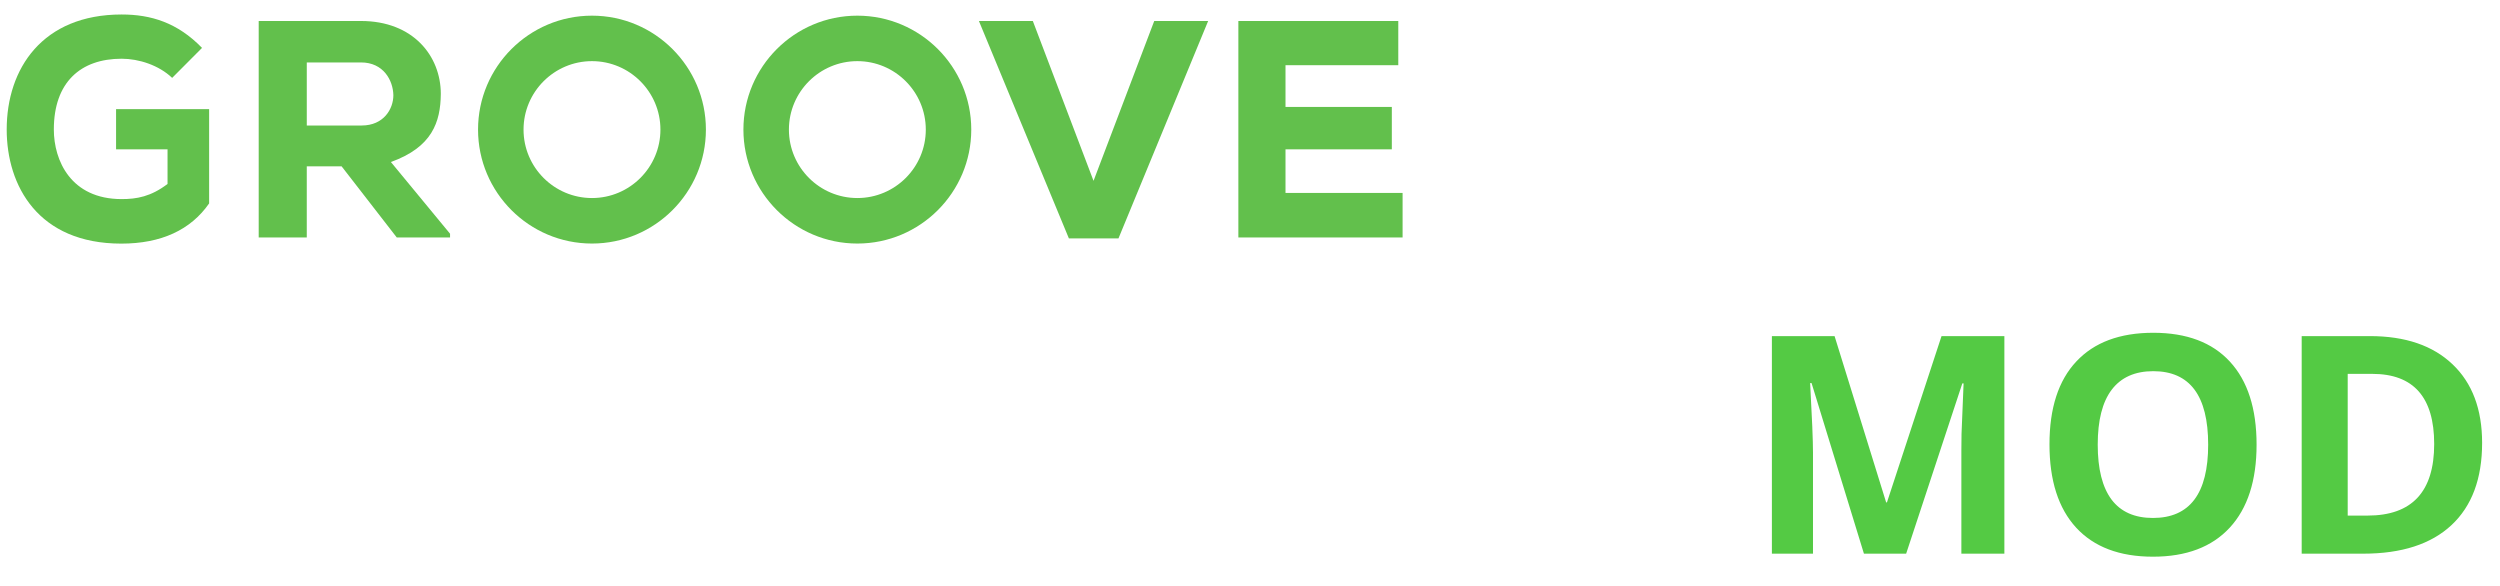
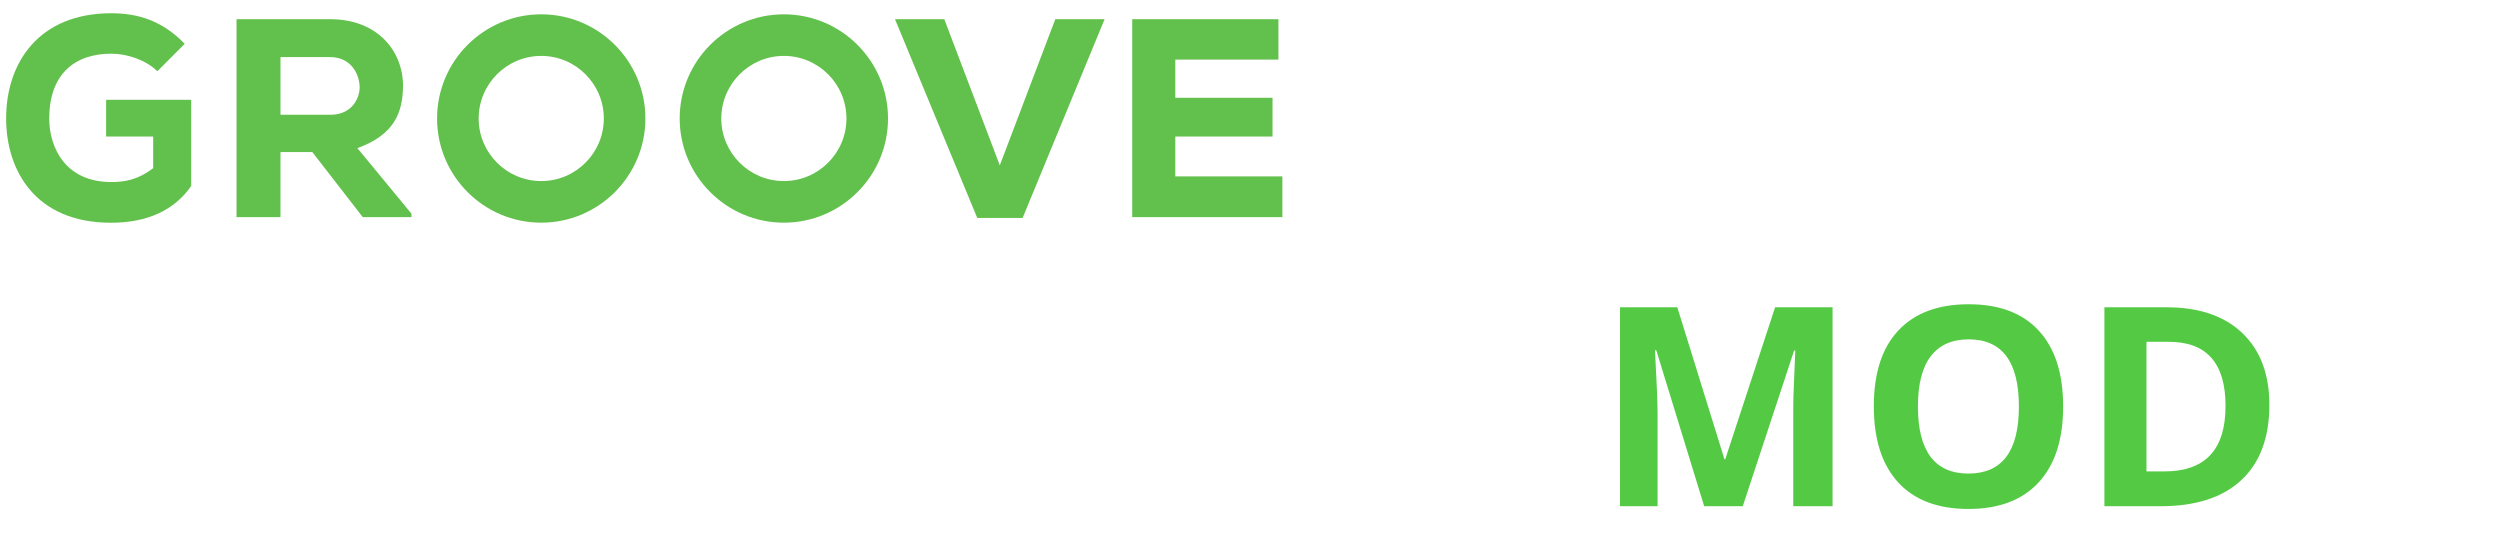
- <svg xmlns="http://www.w3.org/2000/svg" version="1.1" width="320" height="75" viewBox="0 0 320 75" xml:space="preserve">
+ <svg xmlns="http://www.w3.org/2000/svg" version="1.1" width="350" height="75" viewBox="0 0 350 75" xml:space="preserve">
  <defs>
</defs>
  <rect x="0" y="0" width="100%" height="100%" fill="rgba(0, 0, 0, 0)" />
  <g transform="matrix(1 0 0 1 90 37.23)">
    <g style="">
      <g transform="matrix(1 0 0 1 -76.19 -20.71)">
        <path style="stroke: none; stroke-width: 1; stroke-dasharray: none; stroke-linecap: butt; stroke-dashoffset: 0; stroke-linejoin: miter; stroke-miterlimit: 4; fill: rgb(98,192,76); fill-rule: nonzero; opacity: 1;" transform=" translate(-13.81, -15.29)" d="m 22.036 8.74 c -1.695 -1.622 -4.258 -2.453 -6.467 -2.453 c -5.248 0 -8.678 3.006 -8.678 9.062 c 0 3.958 2.169 8.905 8.678 8.905 c 1.932 0 3.746 -0.316 5.876 -1.938 l 0 -4.433 l -6.588 0 l 0 -5.145 l 11.911 0 l 0 12.069 c -2.364 3.405 -6.152 5.146 -11.239 5.146 c -10.65 0 -14.671 -7.402 -14.671 -14.605 c 0 -7.796 4.573 -14.723 14.71 -14.723 c 3.746 0 7.138 1.03 10.292 4.275 l -3.824 3.84 l 0 -0 l 0 -0 l 0 0 l 0 0 l 0 0 l 0 0 z" stroke-linecap="round" />
      </g>
      <g transform="matrix(1 0 0 1 -44.64 -20.69)">
        <path style="stroke: none; stroke-width: 1; stroke-dasharray: none; stroke-linecap: butt; stroke-dashoffset: 0; stroke-linejoin: miter; stroke-miterlimit: 4; fill: rgb(98,192,76); fill-rule: nonzero; opacity: 1;" transform=" translate(-45.36, -15.31)" d="m 57.607 29.164 l -6.823 0 l -7.06 -9.105 l -4.457 0 l 0 9.105 l -6.153 0 l 0 -27.707 c 4.496 0 8.64 0 13.096 0 c 6.665 0 10.214 4.473 10.214 9.342 c -0.038 3.602 -1.104 6.806 -6.391 8.708 l 7.574 9.181 l 0 0.476 l 0 0 z m -18.339 -22.402 l 0 8.073 l 7.021 0 c 2.84 0 4.062 -2.137 4.062 -3.879 c -0.04 -1.9 -1.264 -4.194 -4.142 -4.194 l -6.941 0 l 0 0 z" stroke-linecap="round" />
      </g>
      <g transform="matrix(1 0 0 1 49.97 -20.63)">
        <path style="stroke: none; stroke-width: 1; stroke-dasharray: none; stroke-linecap: butt; stroke-dashoffset: 0; stroke-linejoin: miter; stroke-miterlimit: 4; fill: rgb(98,192,76); fill-rule: nonzero; opacity: 1;" transform=" translate(-139.97, -15.37)" d="m 143.166 29.282 l -6.35 0 l -11.516 -27.825 l 6.902 0 l 7.77 20.462 l 7.77 -20.462 l 6.902 0 l -11.478 27.825 z" stroke-linecap="round" />
      </g>
      <g transform="matrix(1 0 0 1 79.02 -20.69)">
        <path style="stroke: none; stroke-width: 1; stroke-dasharray: none; stroke-linecap: butt; stroke-dashoffset: 0; stroke-linejoin: miter; stroke-miterlimit: 4; fill: rgb(98,192,76); fill-rule: nonzero; opacity: 1;" transform=" translate(-169.02, -15.31)" d="m 179.532 29.164 l -21.022 0 c 0 -9.224 0 -18.485 0 -27.707 l 20.47 0 l 0 5.661 l -14.436 0 l 0 5.343 l 13.61 0 l 0 5.422 l -13.61 0 l 0 5.58 l 14.988 0 l 0 5.701 l 0 0 l 0 -0 z" stroke-linecap="round" />
      </g>
      <g transform="matrix(1 0 0 1 -77.85 20.01)">
        <path style="stroke: none; stroke-width: 1; stroke-dasharray: none; stroke-linecap: butt; stroke-dashoffset: 0; stroke-linejoin: miter; stroke-miterlimit: 4; fill: rgb(255,255,255); fill-rule: nonzero; opacity: 1;" transform=" translate(-12.15, -56.01)" d="m 18.763 48.887 c -1.54 -1.624 -4.22 -2.333 -6.391 -2.333 c -2.719 0 -4.93 1.146 -4.93 3.048 c 0 2.53 2.407 3.006 5.955 3.323 c 5.443 0.477 10.61 2.571 10.61 8.984 c 0 6.173 -5.681 8.866 -11.637 8.905 c -4.771 0.041 -9.741 -1.821 -12.068 -5.698 l 3.669 -3.841 c 2.127 2.732 5.639 3.919 8.438 3.919 c 3.275 0 5.523 -1.306 5.523 -3.285 c 0.04 -2.335 -1.815 -3.402 -5.562 -3.721 c -5.837 -0.554 -11.043 -2.019 -10.964 -8.549 c 0.039 -5.502 5.246 -8.431 10.924 -8.431 c 4.262 0 7.456 0.951 10.295 4.275 l -3.862 3.404 l -0 0 l -0 0 l 0 -0 l 0 0 l 0 0 z" stroke-linecap="round" />
      </g>
      <g transform="matrix(1 0 0 1 -50.04 20.09)">
        <path style="stroke: none; stroke-width: 1; stroke-dasharray: none; stroke-linecap: butt; stroke-dashoffset: 0; stroke-linejoin: miter; stroke-miterlimit: 4; fill: rgb(255,255,255); fill-rule: nonzero; opacity: 1;" transform=" translate(-39.96, -56.09)" d="m 52.64 66.539 c -2.841 2.811 -6.51 4.077 -10.61 4.077 c -10.531 0 -14.711 -6.809 -14.752 -14.367 c -0.038 -7.164 4.616 -14.685 14.752 -14.685 c 3.785 0 7.297 1.467 10.137 4.276 l -3.867 3.84 c -1.655 -1.625 -4.062 -2.298 -6.27 -2.298 c -6.271 0 -8.718 4.869 -8.678 8.907 c 0.04 4.036 2.21 8.628 8.678 8.628 c 2.208 0 5.127 -0.99 6.784 -2.652 l 3.826 4.274 l 0 -0 l 0 0 l 0 0 l 0 -0 z" stroke-linecap="round" />
      </g>
      <g transform="matrix(1 0 0 1 -20.82 20.05)">
        <path style="stroke: none; stroke-width: 1; stroke-dasharray: none; stroke-linecap: butt; stroke-dashoffset: 0; stroke-linejoin: miter; stroke-miterlimit: 4; fill: rgb(255,255,255); fill-rule: nonzero; opacity: 1;" transform=" translate(-69.18, -56.05)" d="m 81.427 69.903 l -6.822 0 l -7.062 -9.104 l -4.457 0 l 0 9.104 l -6.151 0 l 0 -27.706 c 4.496 0 8.638 0 13.095 0 c 6.666 0 10.215 4.475 10.215 9.342 c -0.039 3.602 -1.105 6.808 -6.39 8.708 l 7.572 9.181 l 0 0.475 l -0 -0 z m -18.341 -22.402 l 0 8.075 l 7.022 0 c 2.84 0 4.062 -2.136 4.062 -3.879 c -0.041 -1.899 -1.262 -4.196 -4.141 -4.196 l -6.943 0 z" stroke-linecap="round" />
      </g>
      <g transform="matrix(1 0 0 1 0.01 20.05)">
        <path style="stroke: none; stroke-width: 1; stroke-dasharray: none; stroke-linecap: butt; stroke-dashoffset: 0; stroke-linejoin: miter; stroke-miterlimit: 4; fill: rgb(255,255,255); fill-rule: nonzero; opacity: 1;" transform=" translate(-90, -56.05)" d="m 86.946 69.903 l 0 -27.706 l 6.111 0 l 0 27.706 l -6.111 0 z" stroke-linecap="round" />
      </g>
      <g transform="matrix(1 0 0 1 22.13 20.05)">
        <path style="stroke: none; stroke-width: 1; stroke-dasharray: none; stroke-linecap: butt; stroke-dashoffset: 0; stroke-linejoin: miter; stroke-miterlimit: 4; fill: rgb(255,255,255); fill-rule: nonzero; opacity: 1;" transform=" translate(-112.14, -56.05)" d="m 113.729 42.197 c 5.246 0 9.585 2.375 9.585 7.521 c 0 2.294 -1.026 4.433 -3.669 5.659 c 3.511 1.267 4.969 4.828 4.378 8.035 c -0.827 4.471 -4.534 6.49 -10.059 6.49 c -4.456 0 -9.344 0 -13.843 0 l 0 -27.706 l 13.608 0 l 0 0.001 l 0 -0 z m -7.574 10.769 l 7.495 0 c 2.407 0 3.589 -0.991 3.589 -2.613 c 0 -1.623 -1.183 -2.81 -3.511 -2.81 l -7.573 0 l 0 5.423 l 0 0 l 0 -0 z m 0 11.554 l 7.573 0 c 2.763 0 4.064 -1.226 4.064 -3.164 c 0 -1.939 -1.421 -3.244 -4.143 -3.244 c -2.445 0 -5.05 0 -7.495 0 l 0 6.408 l 0.001 0 z" stroke-linecap="round" />
      </g>
      <g transform="matrix(1 0 0 1 50.22 20.05)">
        <path style="stroke: none; stroke-width: 1; stroke-dasharray: none; stroke-linecap: butt; stroke-dashoffset: 0; stroke-linejoin: miter; stroke-miterlimit: 4; fill: rgb(255,255,255); fill-rule: nonzero; opacity: 1;" transform=" translate(-140.22, -56.05)" d="m 150.727 69.903 l -21.021 0 c 0 -9.223 0 -18.483 0 -27.706 l 20.469 0 l 0 5.66 l -14.435 0 l 0 5.344 l 13.607 0 l 0 5.421 l -13.607 0 l 0 5.582 l 14.987 0 l 0 5.699 l 0 0 z" stroke-linecap="round" />
      </g>
      <g transform="matrix(1 0 0 1 -14.23 -20.64)">
        <path style="stroke: none; stroke-width: 1; stroke-dasharray: none; stroke-linecap: butt; stroke-dashoffset: 0; stroke-linejoin: miter; stroke-miterlimit: 4; fill: rgb(98,192,76); fill-rule: nonzero; opacity: 1;" transform=" translate(-75.77, -15.37)" d="m 75.772 29.954 c -8.043 0 -14.582 -6.544 -14.582 -14.586 c 0 -8.043 6.539 -14.583 14.582 -14.583 c 8.042 0 14.584 6.541 14.584 14.583 c 0 8.041 -6.542 14.586 -14.584 14.586 z m 0.003 -23.348 c -4.833 0 -8.762 3.93 -8.762 8.765 c 0 4.83 3.93 8.758 8.762 8.758 c 4.83 0 8.76 -3.929 8.76 -8.758 c 0 -4.833 -3.931 -8.765 -8.76 -8.765 z" stroke-linecap="round" />
      </g>
      <g transform="matrix(1 0 0 1 19.74 -20.64)">
        <path style="stroke: none; stroke-width: 1; stroke-dasharray: none; stroke-linecap: butt; stroke-dashoffset: 0; stroke-linejoin: miter; stroke-miterlimit: 4; fill: rgb(98,192,76); fill-rule: nonzero; opacity: 1;" transform=" translate(-109.74, -15.37)" d="m 109.739 29.954 c -8.042 0 -14.582 -6.544 -14.582 -14.586 c 0 -8.043 6.54 -14.583 14.582 -14.583 c 8.044 0 14.583 6.541 14.583 14.583 c -0 8.041 -6.54 14.586 -14.583 14.586 z m 0.004 -23.348 c -4.833 0 -8.762 3.93 -8.762 8.765 c 0 4.83 3.93 8.758 8.762 8.758 c 4.831 0 8.759 -3.929 8.759 -8.758 c 0 -4.833 -3.929 -8.765 -8.759 -8.765 z" stroke-linecap="round" />
      </g>
    </g>
  </g>
  <g transform="matrix(2.23 0 0 2.14 276.59 17.43)" style="">
    <text xml:space="preserve" font-family="'Open Sans', sans-serif" font-size="35" font-style="normal" font-weight="normal" style="stroke: none; stroke-width: 1; stroke-dasharray: none; stroke-linecap: butt; stroke-dashoffset: 0; stroke-linejoin: miter; stroke-miterlimit: 4; fill: rgb(255,255,255); fill-rule: nonzero; opacity: 1; white-space: pre;">
-       <tspan x="-24.01" y="5.65" style="stroke-width: 1; font-family: 'Open Sans', sans-serif; font-size: 18px; font-style: normal; font-weight: bold; fill: rgb(255,255,255); ">NED</tspan>
+       <tspan x="-24.01" y="5.65" style="stroke-width: 1; font-family: 'Open Sans', sans-serif; font-size: 18px; font-style: normal; font-weight: bold; fill: rgb(255,255,255); ">NED'S</tspan>
    </text>
  </g>
  <g transform="matrix(1.3 0 0 1.3 294.92 56.58)" style="">
    <text xml:space="preserve" font-family="'Open Sans', sans-serif" font-size="35" font-style="normal" font-weight="bold" style="stroke: none; stroke-width: 1; stroke-dasharray: none; stroke-linecap: butt; stroke-dashoffset: 0; stroke-linejoin: miter; stroke-miterlimit: 4; fill: rgb(171,208,180); fill-rule: nonzero; opacity: 1; white-space: pre;">
      <tspan x="-55.1" y="10.99" style="stroke-width: 1; font-family: 'Open Sans', sans-serif; font-size: 30px; font-weight: bold; fill: rgb(84,202,68); ">MOD</tspan>
      <tspan x="19.27" y="10.99" style="white-space: pre; ">  </tspan>
    </text>
  </g>
  <g transform="matrix(1.14 0 0 1.14 204.27 37.57)">
    <line style="stroke: rgb(255,255,255); stroke-width: 6; stroke-dasharray: none; stroke-linecap: butt; stroke-dashoffset: 0; stroke-linejoin: miter; stroke-miterlimit: 4; fill: rgb(0,0,0); fill-rule: nonzero; opacity: 1;" x1="0" y1="-30.845" x2="0" y2="30.845" />
  </g>
</svg>
